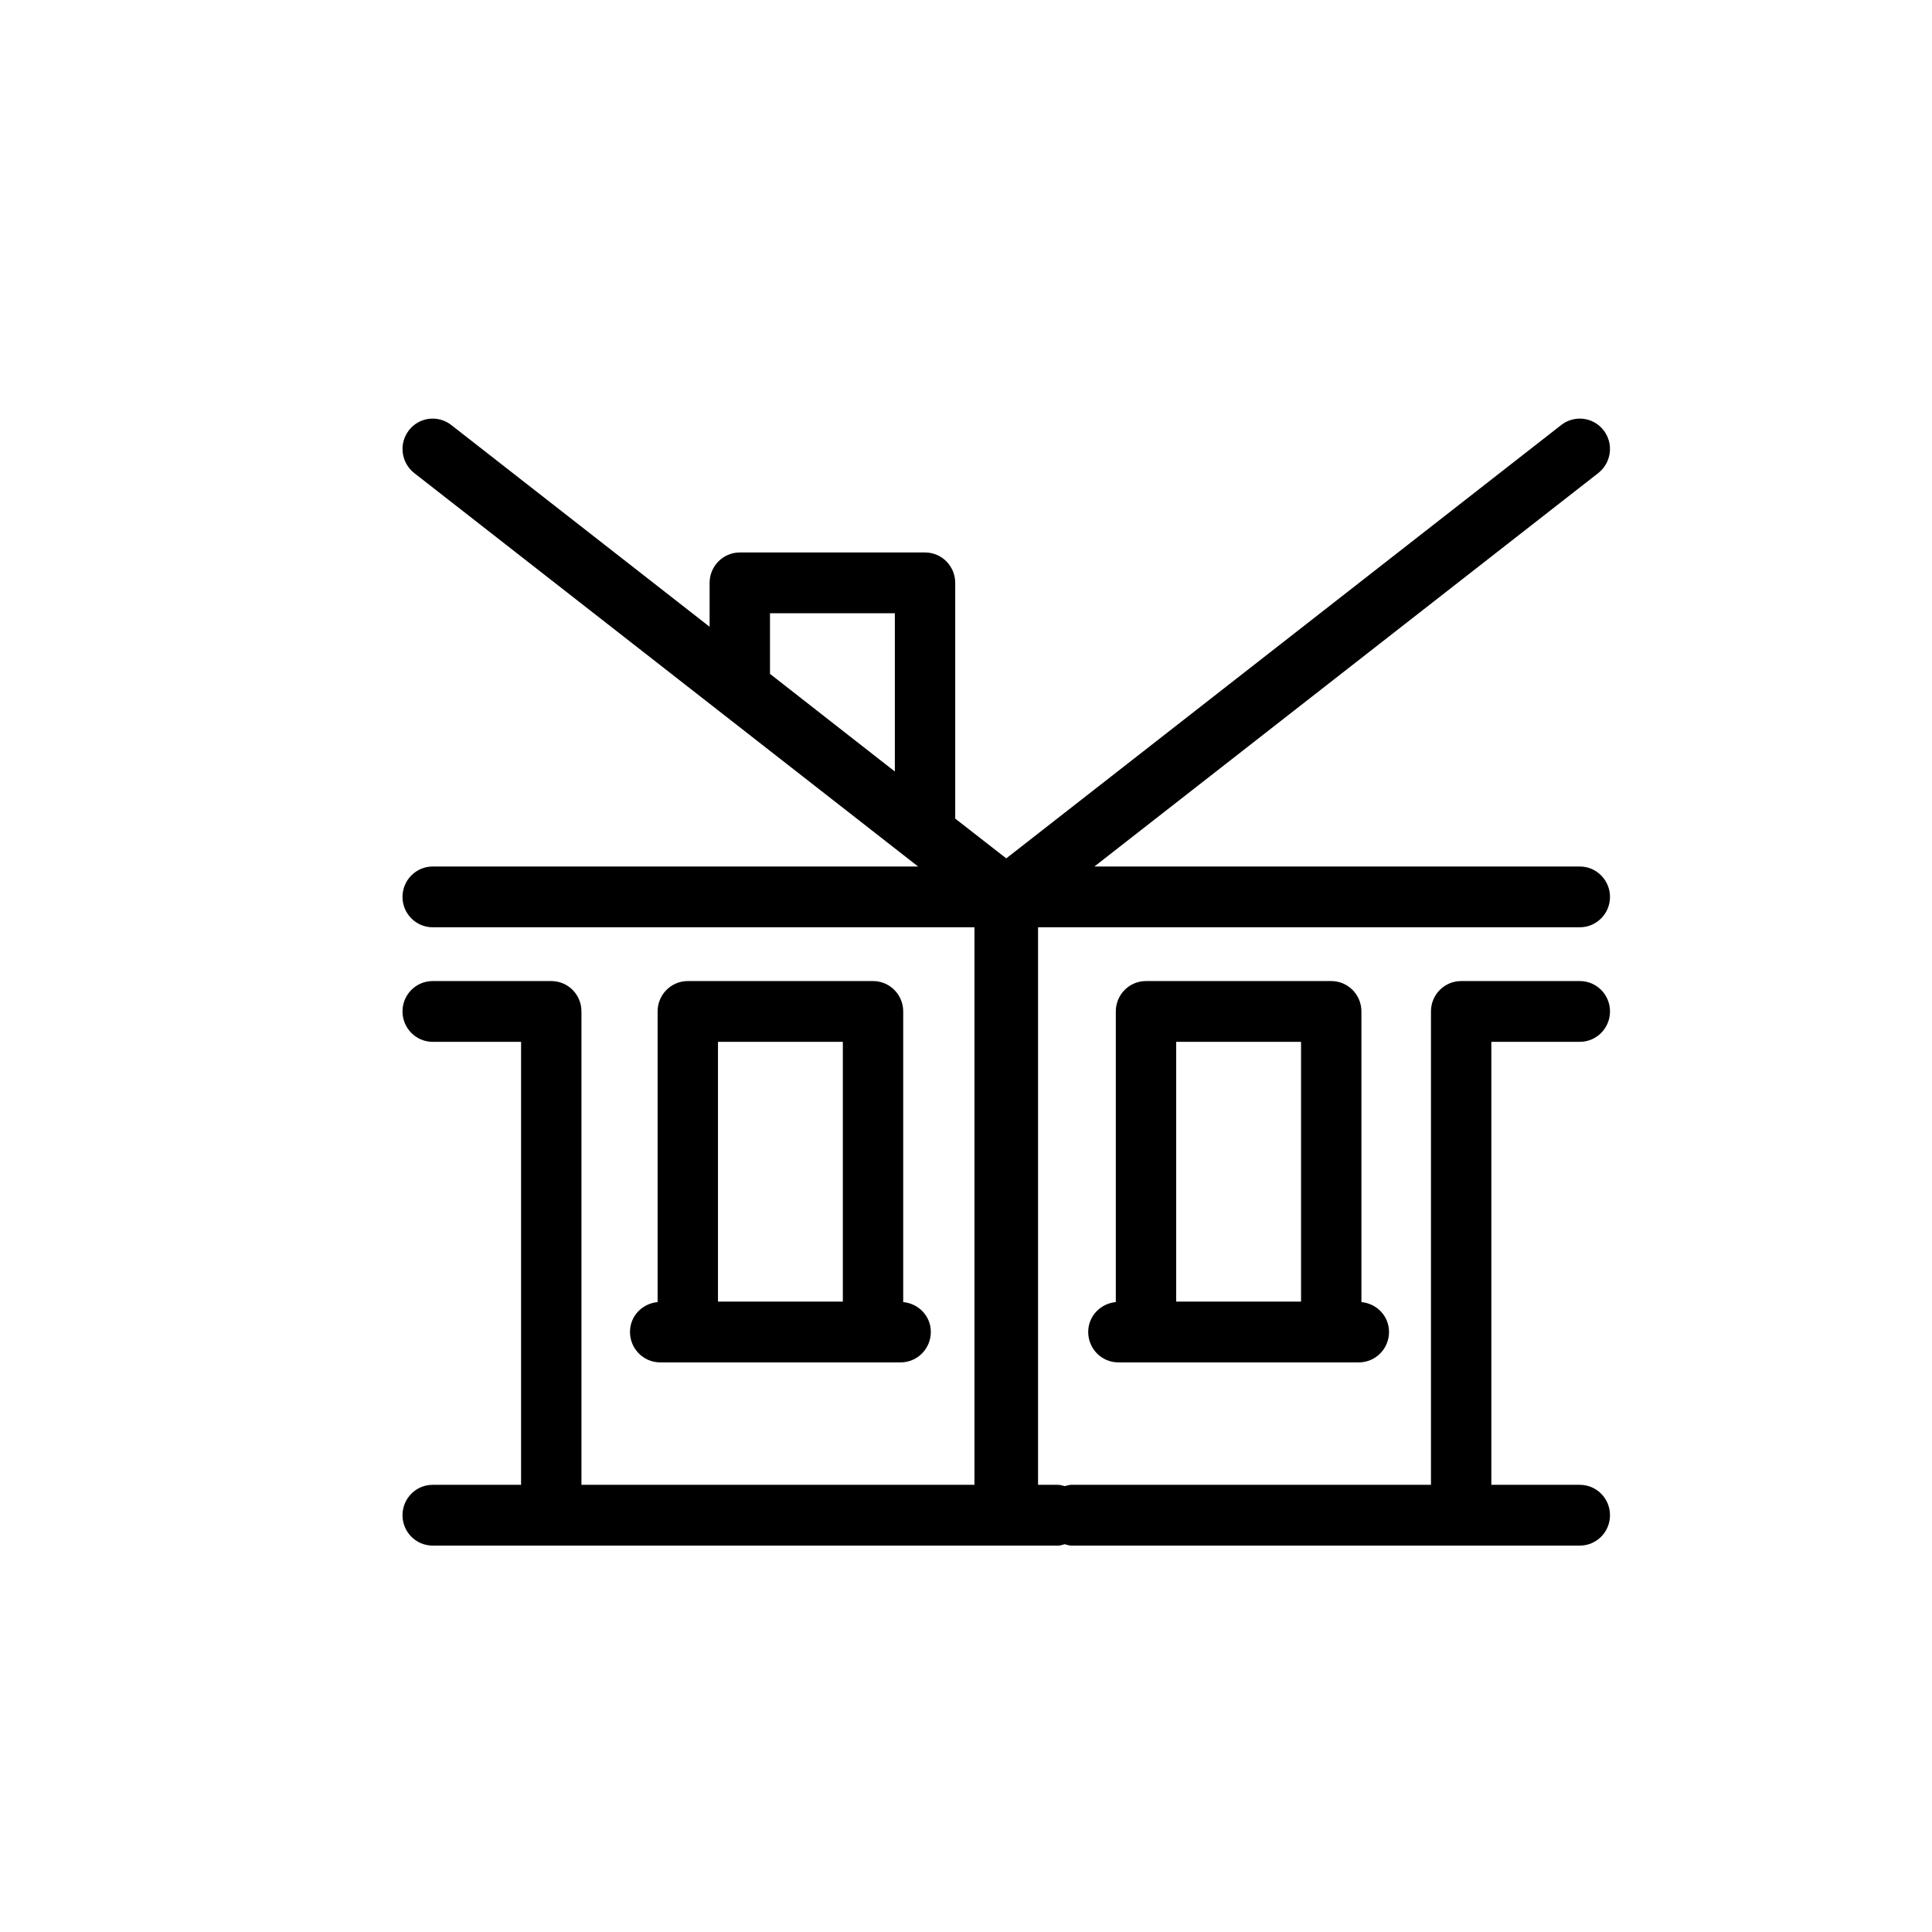
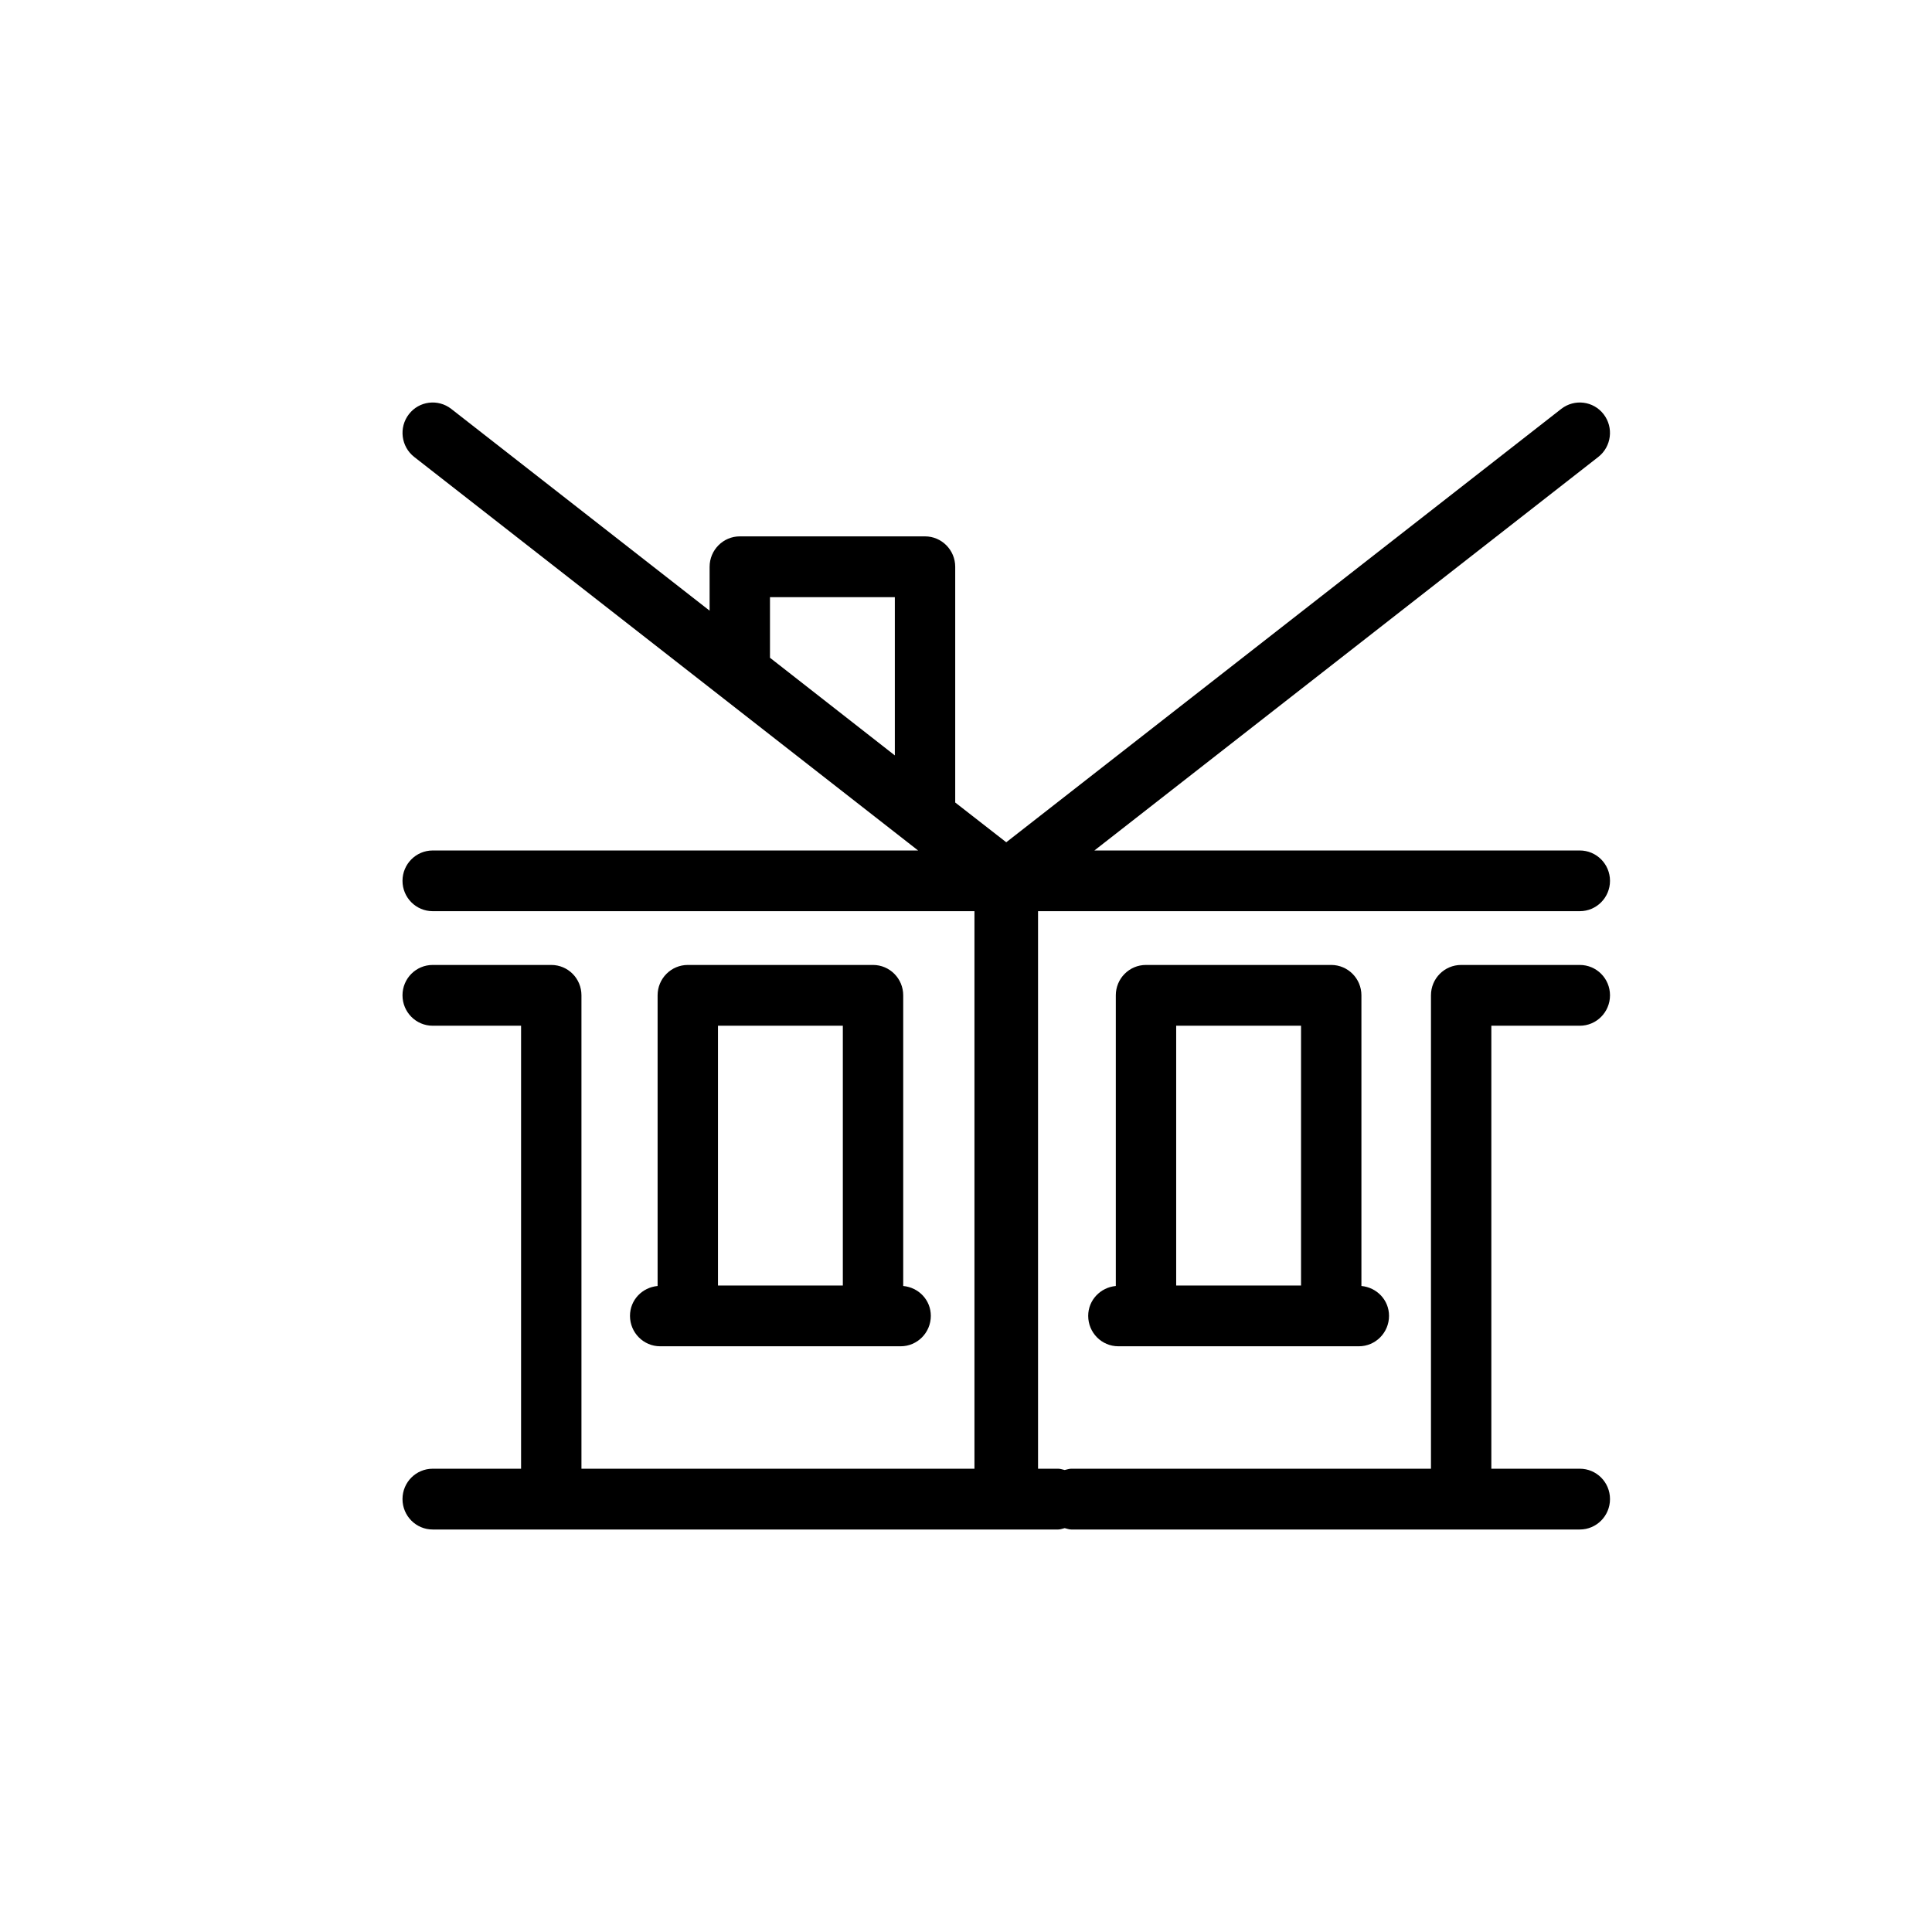
<svg xmlns="http://www.w3.org/2000/svg" viewBox="0 0 24 24" data-title="Common" fill="currentColor" stroke="none">
-   <path fill-rule="evenodd" clip-rule="evenodd" d="M19.395 5.279C19.559 5.152 19.794 5.181 19.921 5.346C20.048 5.511 20.018 5.747 19.855 5.876L13.595 10.764H19.625C19.832 10.764 20 10.934 20 11.142C20 11.35 19.832 11.519 19.625 11.519H12.895V18.445H13.146C13.174 18.445 13.2 18.456 13.226 18.461C13.253 18.456 13.279 18.445 13.307 18.445H17.776V12.564C17.776 12.355 17.944 12.187 18.151 12.187H19.625C19.832 12.187 20 12.355 20 12.564C20 12.773 19.832 12.942 19.625 12.942H18.526V18.445H19.625C19.832 18.445 20 18.613 20 18.823C20 19.031 19.832 19.2 19.625 19.2H13.307C13.279 19.2 13.253 19.189 13.226 19.183C13.2 19.189 13.174 19.2 13.146 19.2H5.375C5.168 19.2 5 19.031 5 18.823C5 18.613 5.168 18.445 5.375 18.445H6.473V12.942H5.375C5.168 12.942 5 12.773 5 12.564C5 12.355 5.168 12.187 5.375 12.187H6.848C7.056 12.187 7.223 12.355 7.223 12.564V18.445H12.105V11.519H5.375C5.168 11.519 5 11.35 5 11.142C5 10.934 5.168 10.764 5.375 10.764H11.405L5.145 5.876C4.982 5.747 4.952 5.511 5.079 5.346C5.206 5.181 5.441 5.152 5.605 5.279L8.815 7.786V7.241C8.815 7.032 8.983 6.863 9.19 6.863H11.491C11.698 6.863 11.866 7.032 11.866 7.241V10.169L12.5 10.663L19.395 5.279ZM10.845 12.187C11.052 12.187 11.22 12.356 11.22 12.564V16.175C11.412 16.193 11.563 16.349 11.563 16.546C11.563 16.755 11.395 16.924 11.188 16.924H8.201C7.994 16.924 7.826 16.755 7.826 16.546C7.826 16.349 7.977 16.193 8.169 16.175V12.564C8.169 12.356 8.337 12.187 8.544 12.187H10.845ZM16.537 12.187C16.744 12.187 16.912 12.356 16.912 12.564V16.175C17.103 16.193 17.255 16.349 17.255 16.546C17.255 16.755 17.087 16.924 16.88 16.924H13.893C13.685 16.924 13.518 16.755 13.518 16.546C13.518 16.35 13.67 16.193 13.861 16.175V12.564C13.861 12.356 14.028 12.187 14.236 12.187H16.537ZM10.47 12.942H8.919V16.169H10.47V12.942ZM16.162 12.942H14.611V16.169H16.162V12.942ZM11.116 7.618H9.565V8.371L11.116 9.584V7.618Z" />
+   <path fill-rule="evenodd" clip-rule="evenodd" d="M19.395 5.079C19.559 4.952 19.794 4.981 19.921 5.146C20.048 5.311 20.018 5.548 19.855 5.676L13.595 10.565H19.625C19.832 10.565 20 10.734 20 10.942C20 11.15 19.832 11.319 19.625 11.319H12.895V18.245H13.146C13.174 18.245 13.2 18.256 13.226 18.261C13.253 18.256 13.279 18.245 13.307 18.245H17.776V12.364C17.776 12.155 17.944 11.987 18.151 11.987H19.625C19.832 11.987 20 12.155 20 12.364C20 12.573 19.832 12.742 19.625 12.742H18.526V18.245H19.625C19.832 18.245 20 18.413 20 18.622C20 18.831 19.832 19 19.625 19H13.307C13.279 19 13.253 18.989 13.226 18.983C13.2 18.989 13.174 19 13.146 19H5.375C5.168 19 5 18.831 5 18.622C5 18.413 5.168 18.245 5.375 18.245H6.473V12.742H5.375C5.168 12.742 5 12.573 5 12.364C5 12.155 5.168 11.987 5.375 11.987H6.848C7.056 11.987 7.223 12.155 7.223 12.364V18.245H12.105V11.319H5.375C5.168 11.319 5 11.15 5 10.942C5 10.734 5.168 10.565 5.375 10.565H11.405L5.145 5.676C4.982 5.548 4.952 5.311 5.079 5.146C5.206 4.981 5.441 4.952 5.605 5.079L8.815 7.586V7.041C8.815 6.833 8.983 6.663 9.19 6.663H11.491C11.698 6.663 11.866 6.833 11.866 7.041V9.969L12.5 10.463L19.395 5.079ZM10.845 11.987C11.052 11.987 11.22 12.156 11.22 12.364V15.975C11.412 15.993 11.563 16.149 11.563 16.346C11.563 16.555 11.395 16.724 11.188 16.724H8.201C7.994 16.724 7.826 16.555 7.826 16.346C7.826 16.149 7.977 15.993 8.169 15.975V12.364C8.169 12.156 8.337 11.987 8.544 11.987H10.845ZM16.537 11.987C16.744 11.987 16.912 12.156 16.912 12.364V15.975C17.103 15.993 17.255 16.149 17.255 16.346C17.255 16.555 17.087 16.724 16.88 16.724H13.893C13.685 16.724 13.518 16.555 13.518 16.346C13.518 16.15 13.67 15.993 13.861 15.975V12.364C13.861 12.156 14.028 11.987 14.236 11.987H16.537ZM10.47 12.742H8.919V15.969H10.47V12.742ZM16.162 12.742H14.611V15.969H16.162V12.742ZM11.116 7.418H9.565V8.171L11.116 9.384V7.418Z" />
</svg>
